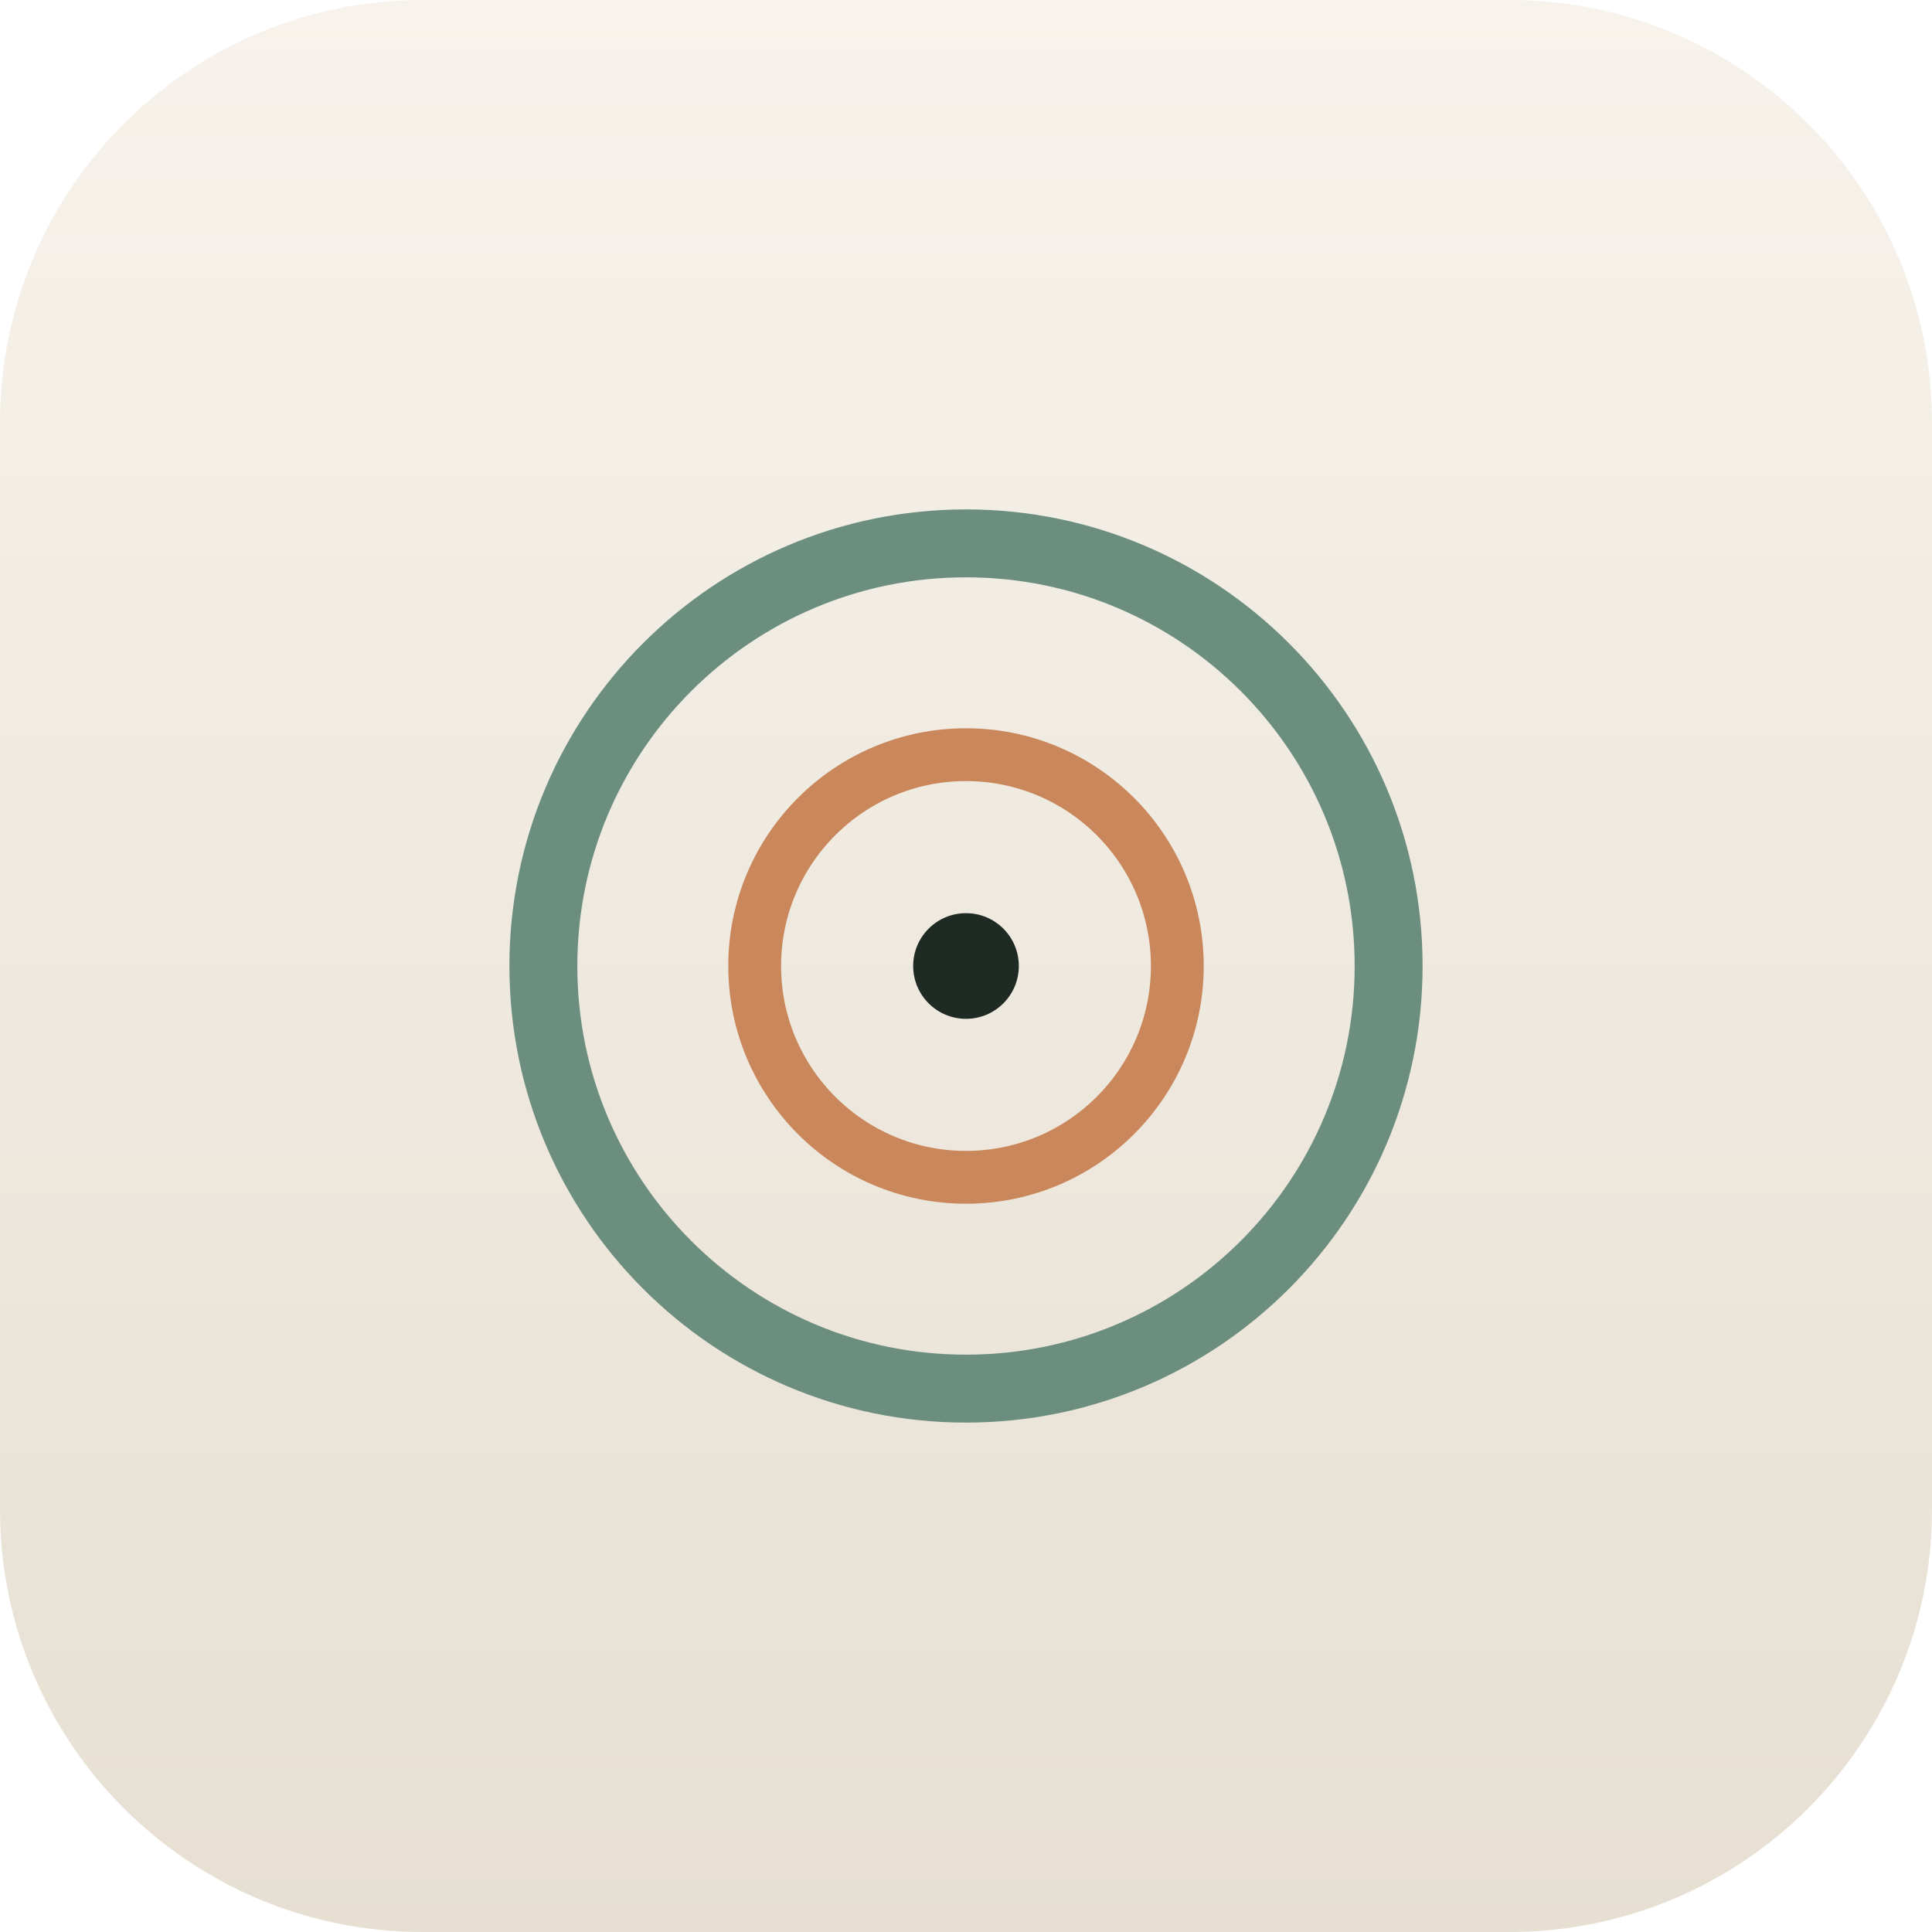
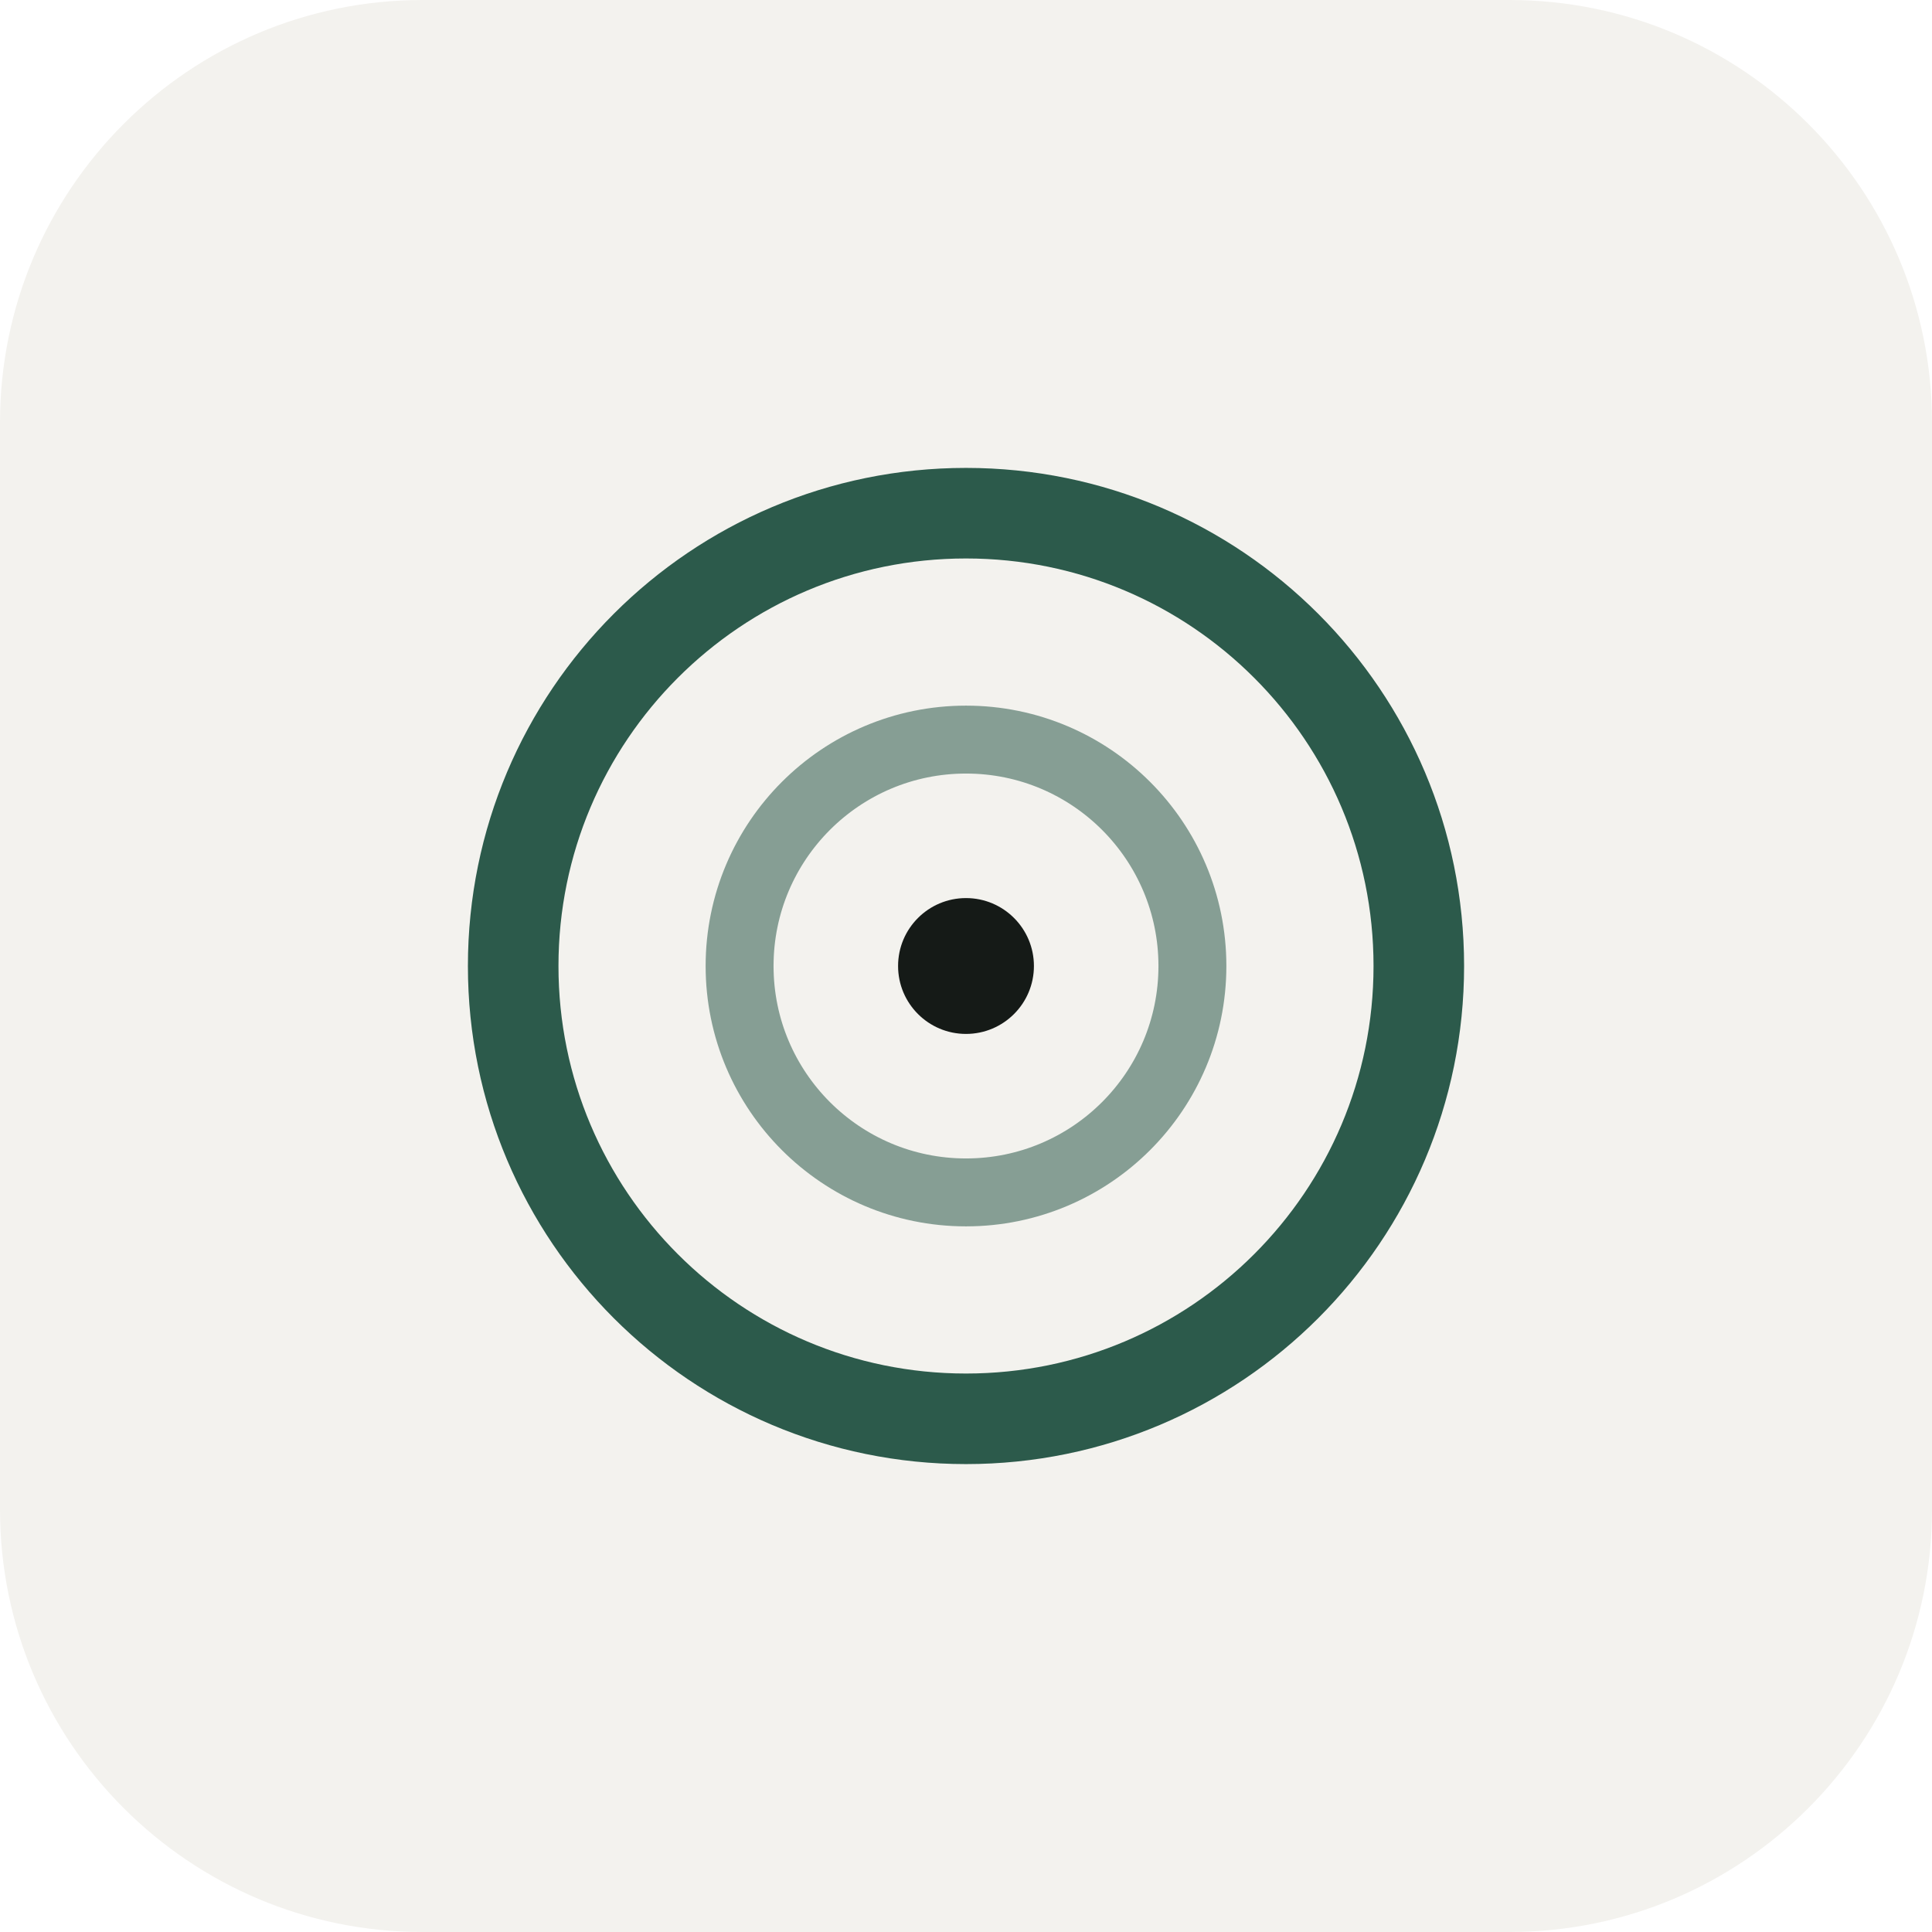
<svg xmlns="http://www.w3.org/2000/svg" viewBox="0 0 64 64" role="img" aria-label="Mindful">
-   <defs>
-     <linearGradient id="g" x1="0" x2="0" y1="0" y2="1">
-       <stop offset="0%" stop-color="#F7F3EC" />
-       <stop offset="100%" stop-color="#E6DFD2" />
-     </linearGradient>
-   </defs>
-   <rect width="64" height="64" rx="14" fill="url(#g)" />
-   <circle cx="32" cy="32" r="14" fill="none" stroke="#6B8E7F" stroke-width="2.25" />
-   <circle cx="32" cy="32" r="7" fill="none" stroke="#C9875B" stroke-width="1.75" />
-   <circle cx="32" cy="32" r="1.75" fill="#1F2A24" />
+   <rect width="64" height="64" rx="14" fill="#F3F2EE" />
+   <circle cx="32" cy="32" r="15" fill="none" stroke="#2C5A4B" stroke-width="3" />
+   <circle cx="32" cy="32" r="7.5" fill="none" stroke="#2C5A4B" stroke-width="2.25" opacity="0.55" />
+   <circle cx="32" cy="32" r="2.25" fill="#151A17" />
</svg>
